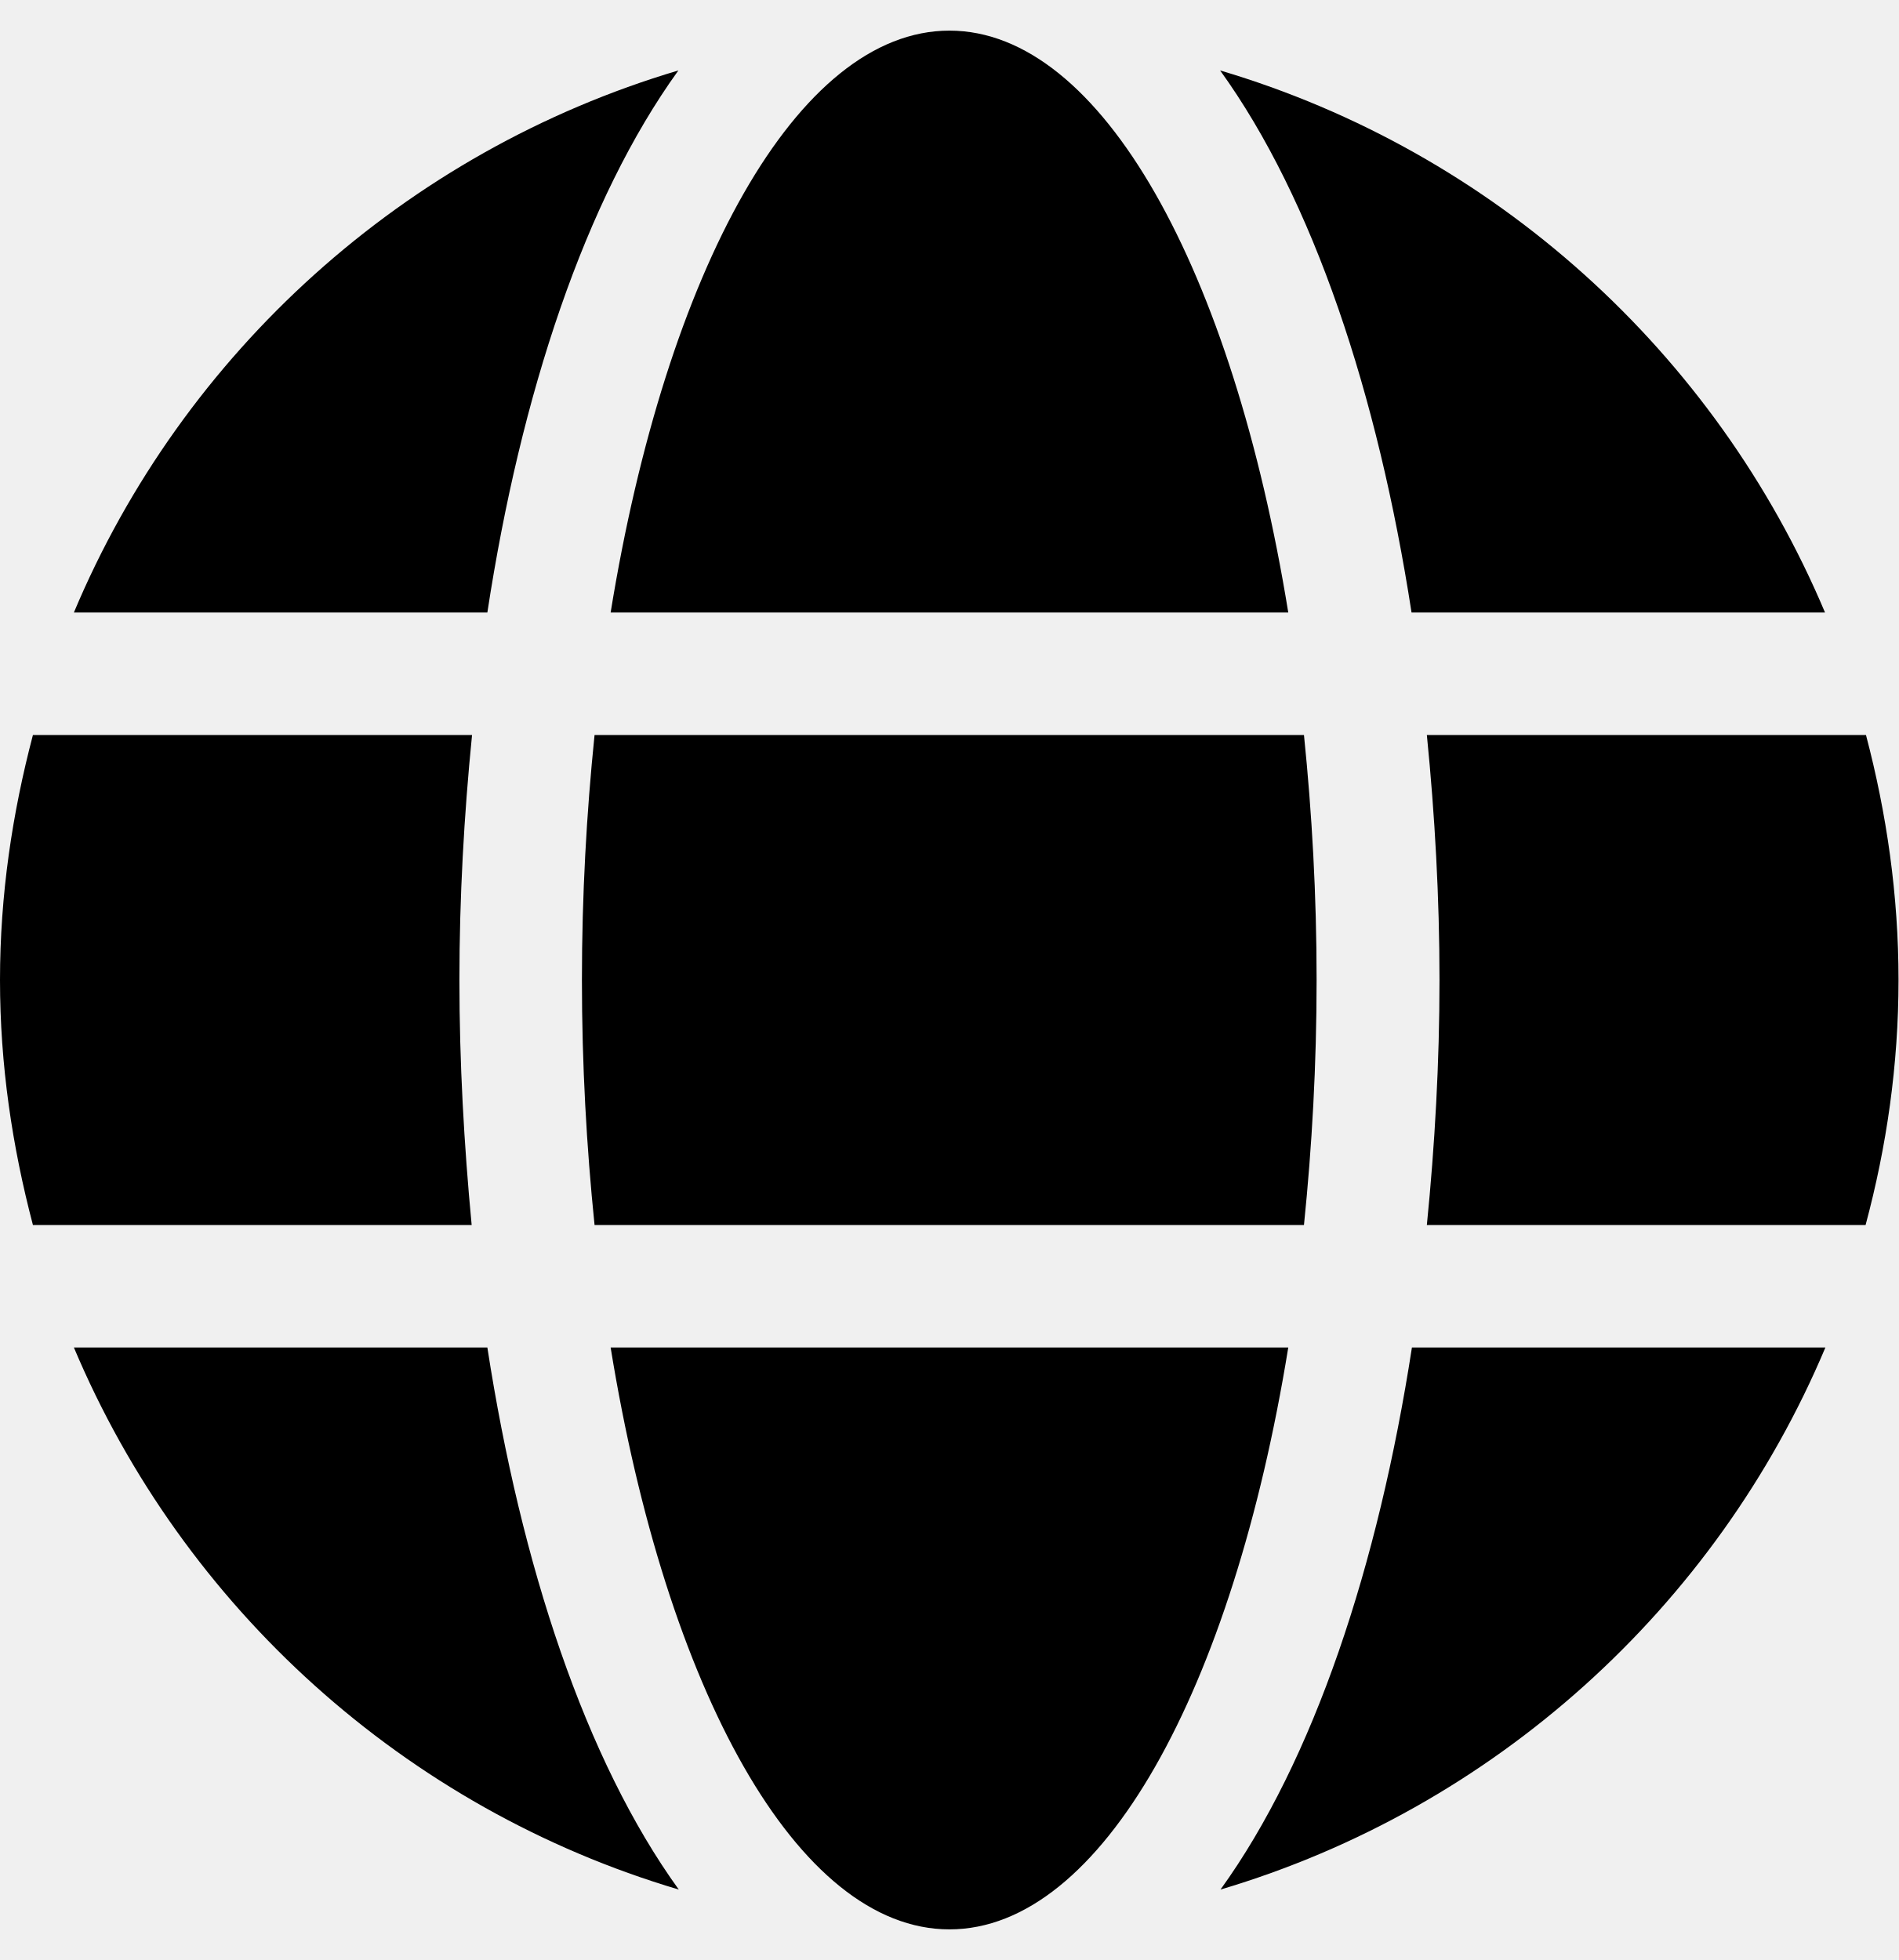
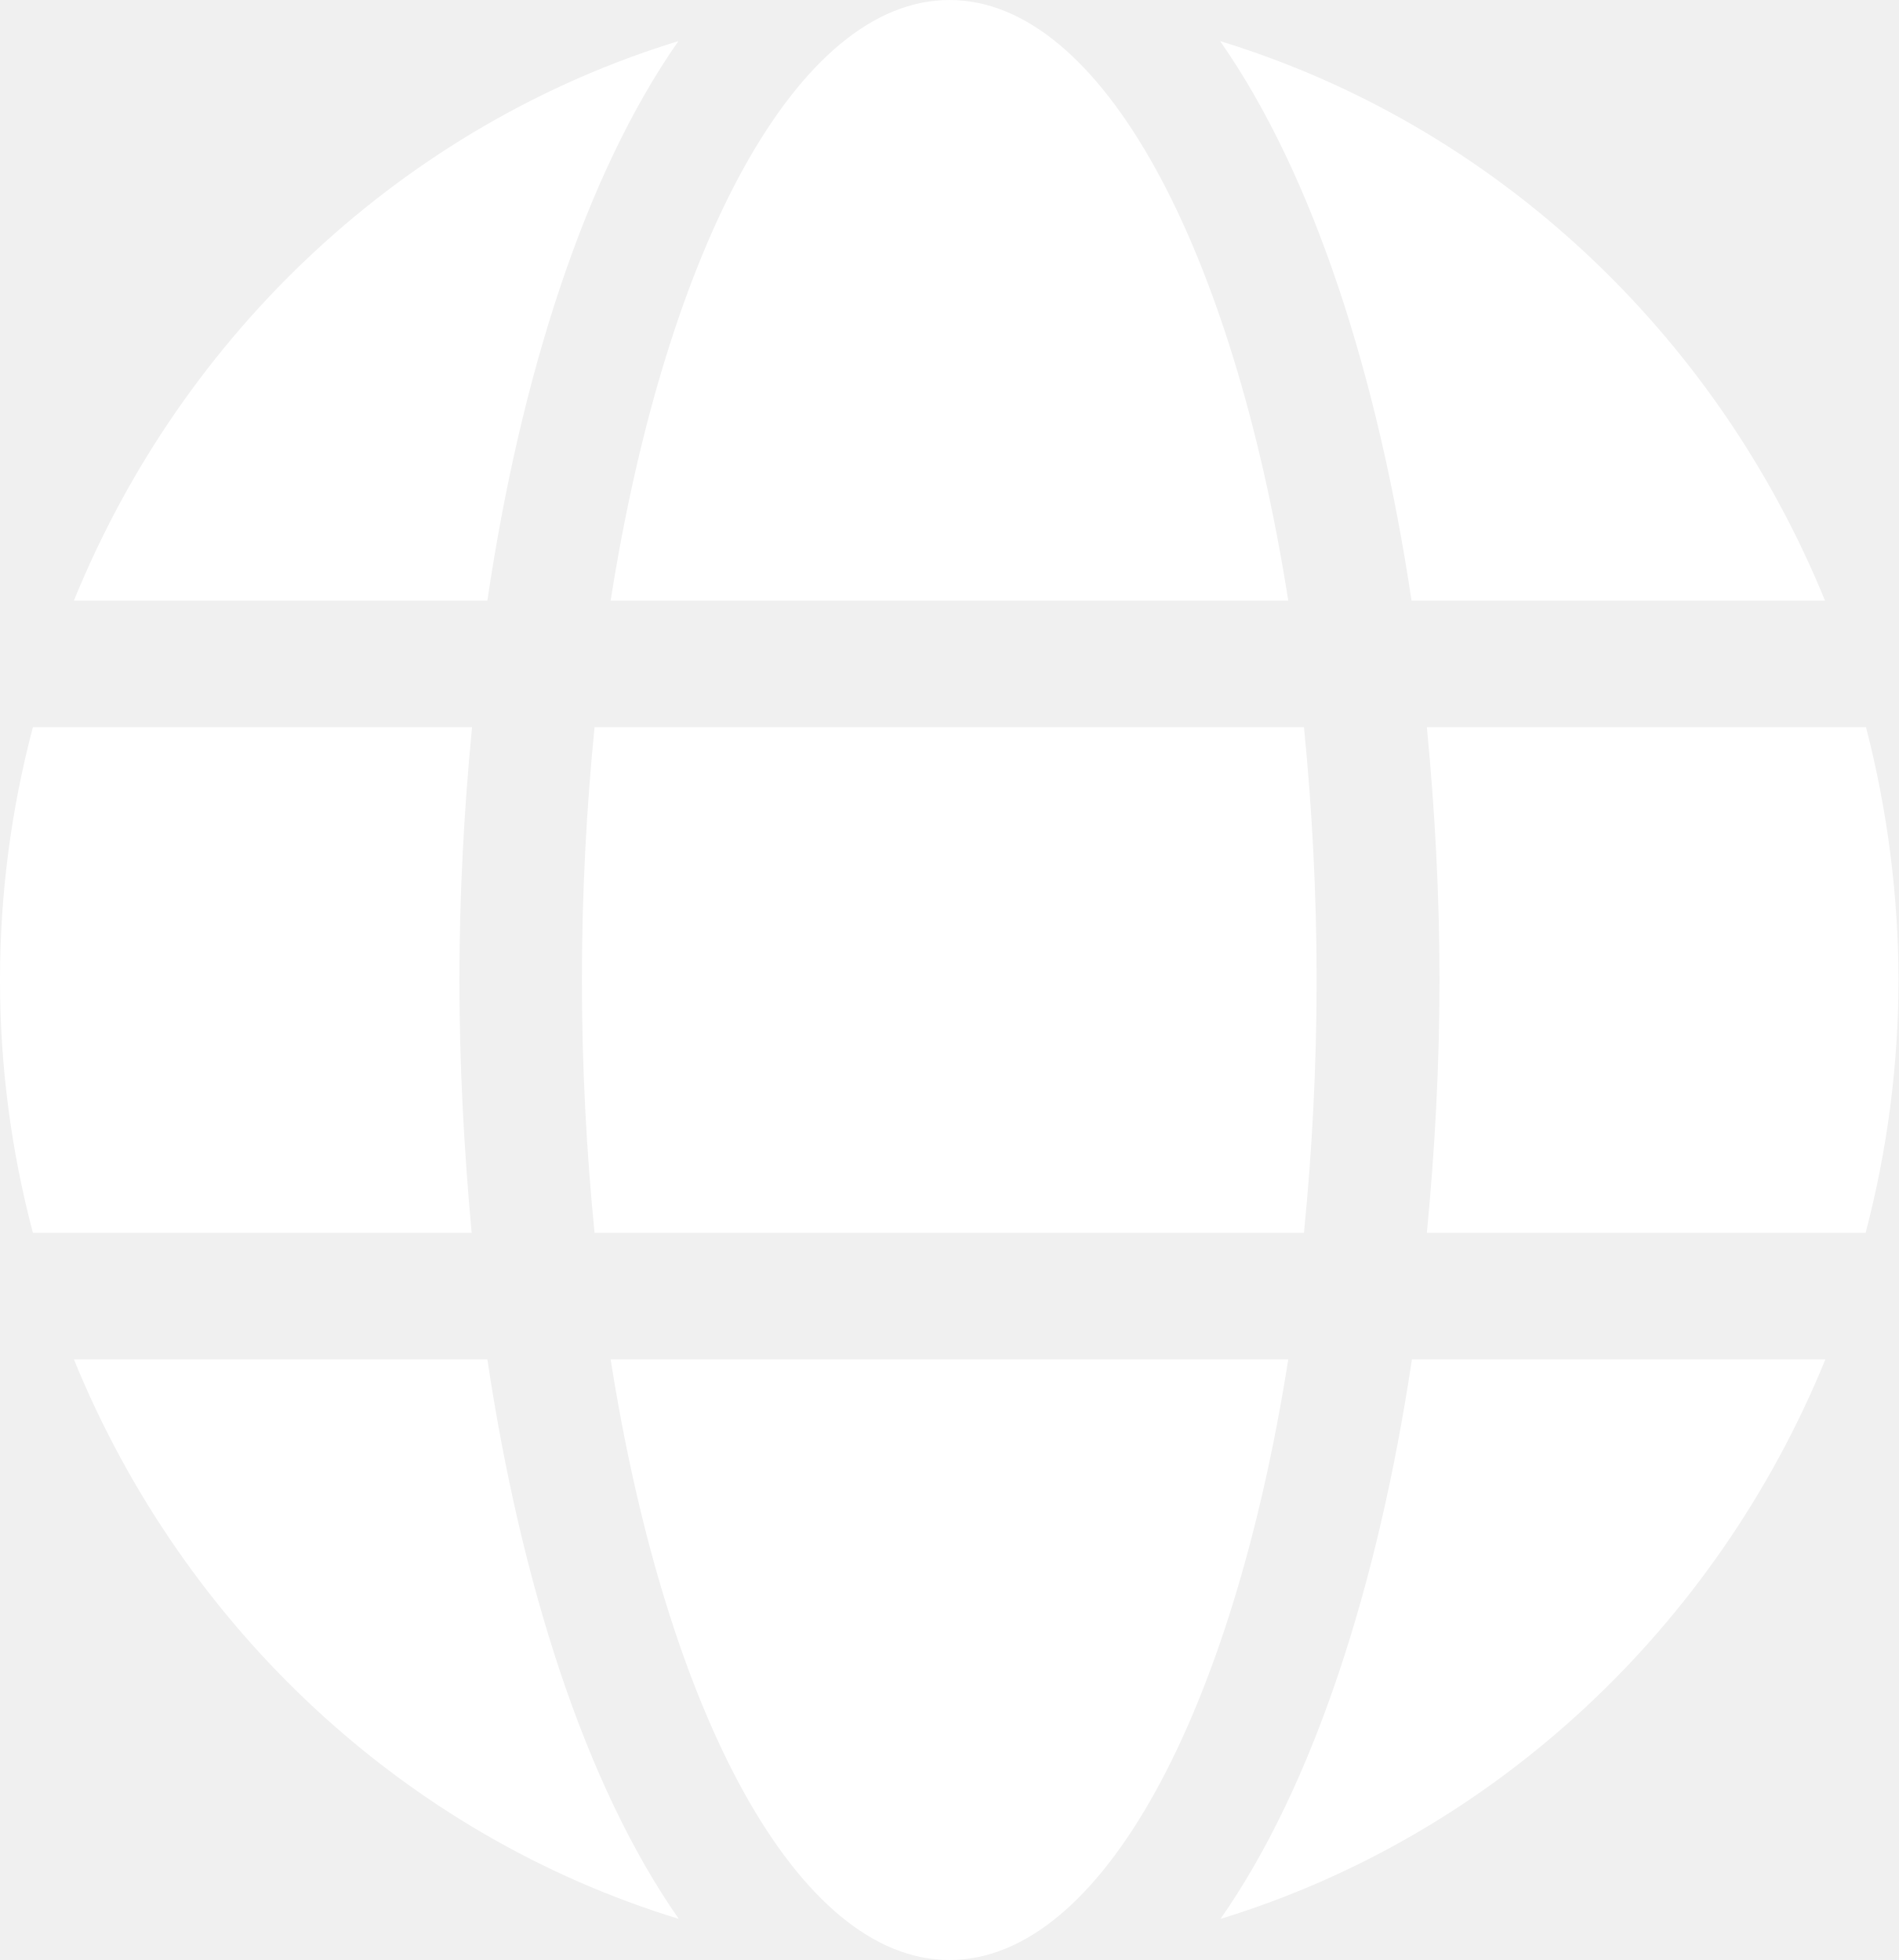
- <svg xmlns="http://www.w3.org/2000/svg" aria-hidden="true" focusable="false" data-prefix="fas" data-icon="globe" class="svg-inline--fa fa-globe fa-w-16" role="img" viewBox="0 0 496 512">
-   <path fill="currentColor" d="M336.5 160C322 70.7 287.8 8 248 8s-74 62.7-88.5 152h177zM152 256c0 22.2 1.2 43.5 3.3 64h185.3c2.1-20.5 3.3-41.8 3.3-64s-1.2-43.5-3.3-64H155.3c-2.1 20.5-3.3 41.8-3.3 64zm324.7-96c-28.6-67.9-86.5-120.4-158-141.6 24.4 33.8 41.2 84.7 50 141.6h108zM177.2 18.4C105.8 39.6 47.8 92.1 19.3 160h108c8.7-56.9 25.5-107.8 49.9-141.6zM487.4 192H372.7c2.1 21 3.3 42.5 3.3 64s-1.2 43-3.3 64h114.6c5.5-20.5 8.6-41.8 8.6-64s-3.1-43.5-8.5-64zM120 256c0-21.5 1.2-43 3.3-64H8.6C3.2 212.5 0 233.8 0 256s3.2 43.5 8.6 64h114.6c-2-21-3.2-42.5-3.2-64zm39.5 96c14.5 89.3 48.7 152 88.5 152s74-62.7 88.5-152h-177zm159.3 141.6c71.4-21.2 129.4-73.7 158-141.6h-108c-8.8 56.9-25.6 107.8-50 141.6zM19.3 352c28.6 67.9 86.5 120.4 158 141.6-24.4-33.8-41.2-84.7-50-141.6h-108z" />
+ <svg xmlns="http://www.w3.org/2000/svg" id="Layer_1" data-name="Layer 1" viewBox="0 0 495.9 512">
+   <defs>
+     <style>.cls-1{fill:#fff;}</style>
+   </defs>
+   <path class="cls-1" d="M336.5,156.9C322,64.72,287.8,0,248,0s-74,64.72-88.5,156.9ZM152,256c0,22.92,1.2,44.9,3.3,66.06H340.6c2.1-21.16,3.3-43.14,3.3-66.06s-1.2-44.9-3.3-66.06H155.3C153.2,211.1,152,233.08,152,256Zm324.7-99.1c-28.6-70.09-86.5-124.28-158-146.16,24.4,34.89,41.2,87.43,50,146.16ZM177.2,10.74C105.8,32.62,47.8,86.81,19.3,156.9h108C136,98.17,152.8,45.63,177.2,10.74Zm310.2,179.2H372.7c2.1,21.67,3.3,43.87,3.3,66.06s-1.2,44.39-3.3,66.06H487.3A261.42,261.42,0,0,0,495.9,256a266,266,0,0,0-8.5-66.06ZM120,256c0-22.19,1.2-44.39,3.3-66.06H8.6a258,258,0,0,0,0,132.12H123.2C121.2,300.39,120,278.19,120,256Zm39.5,99.1C174,447.28,208.2,512,248,512s74-64.72,88.5-156.9ZM318.8,501.26c71.4-21.88,129.4-76.07,158-146.16h-108C360,413.83,343.2,466.37,318.8,501.26ZM19.3,355.1c28.6,70.09,86.5,124.28,158,146.16-24.4-34.89-41.2-87.43-50-146.16Z" />
</svg>
